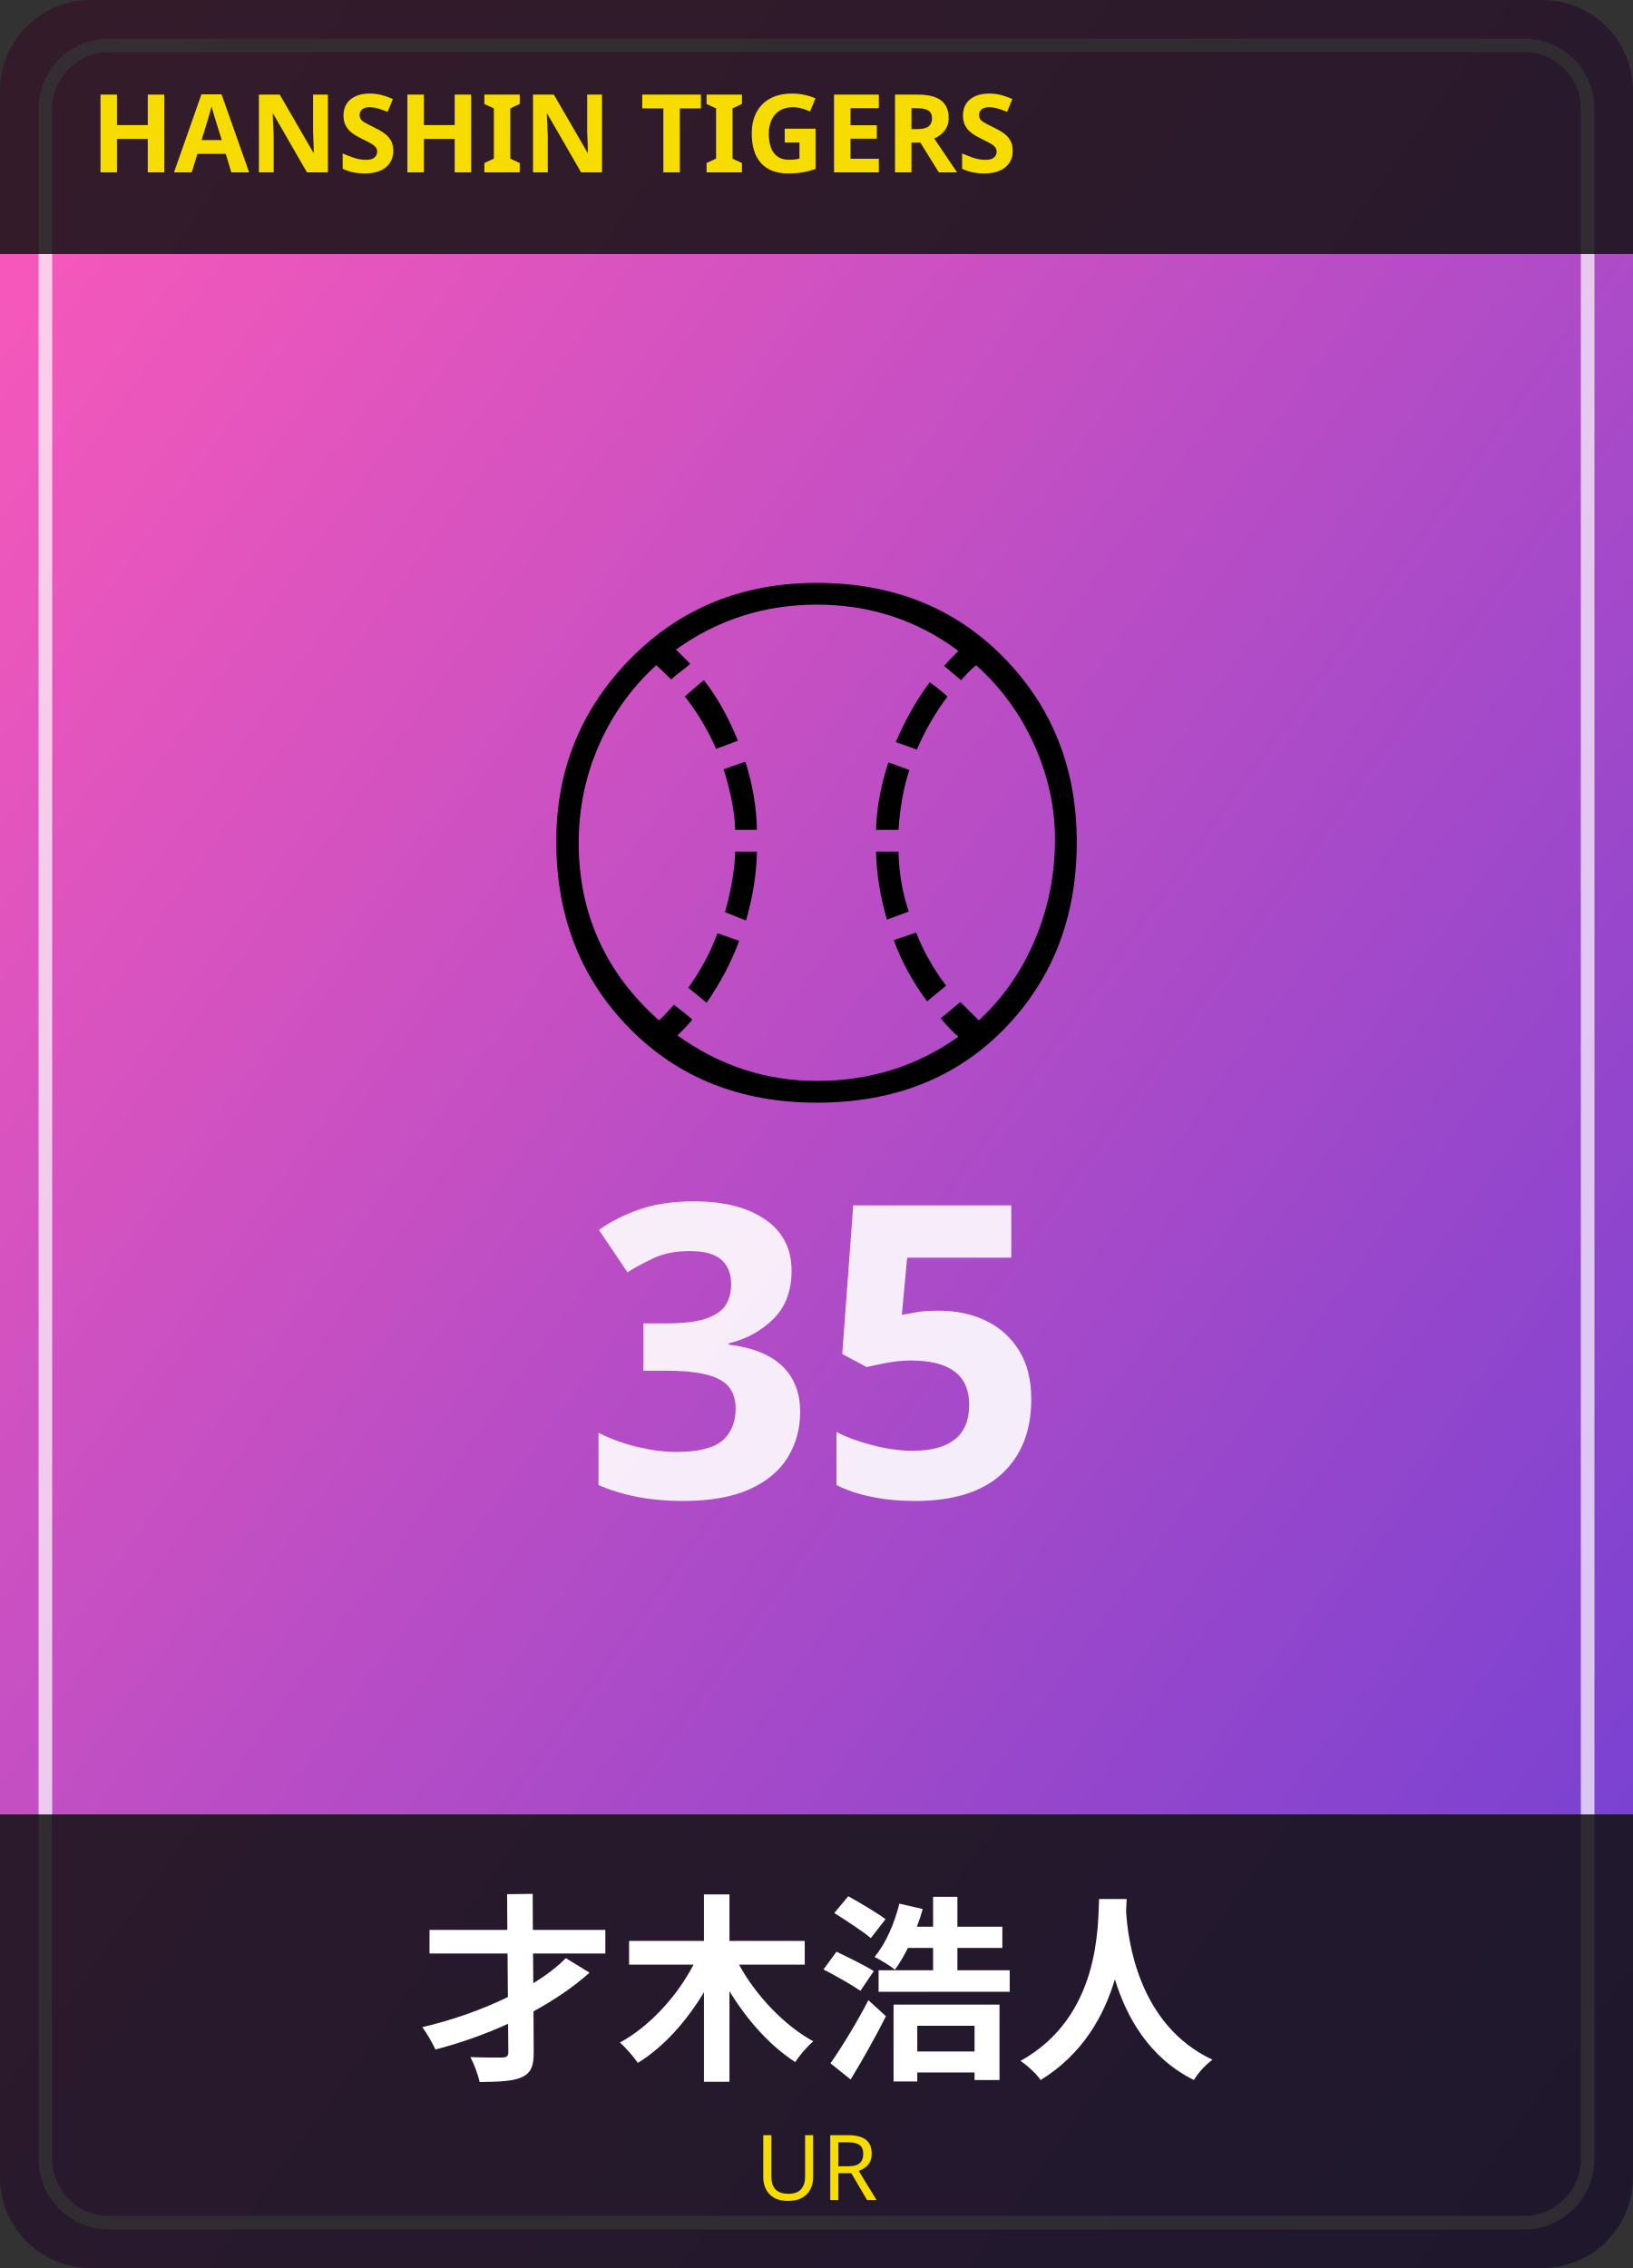
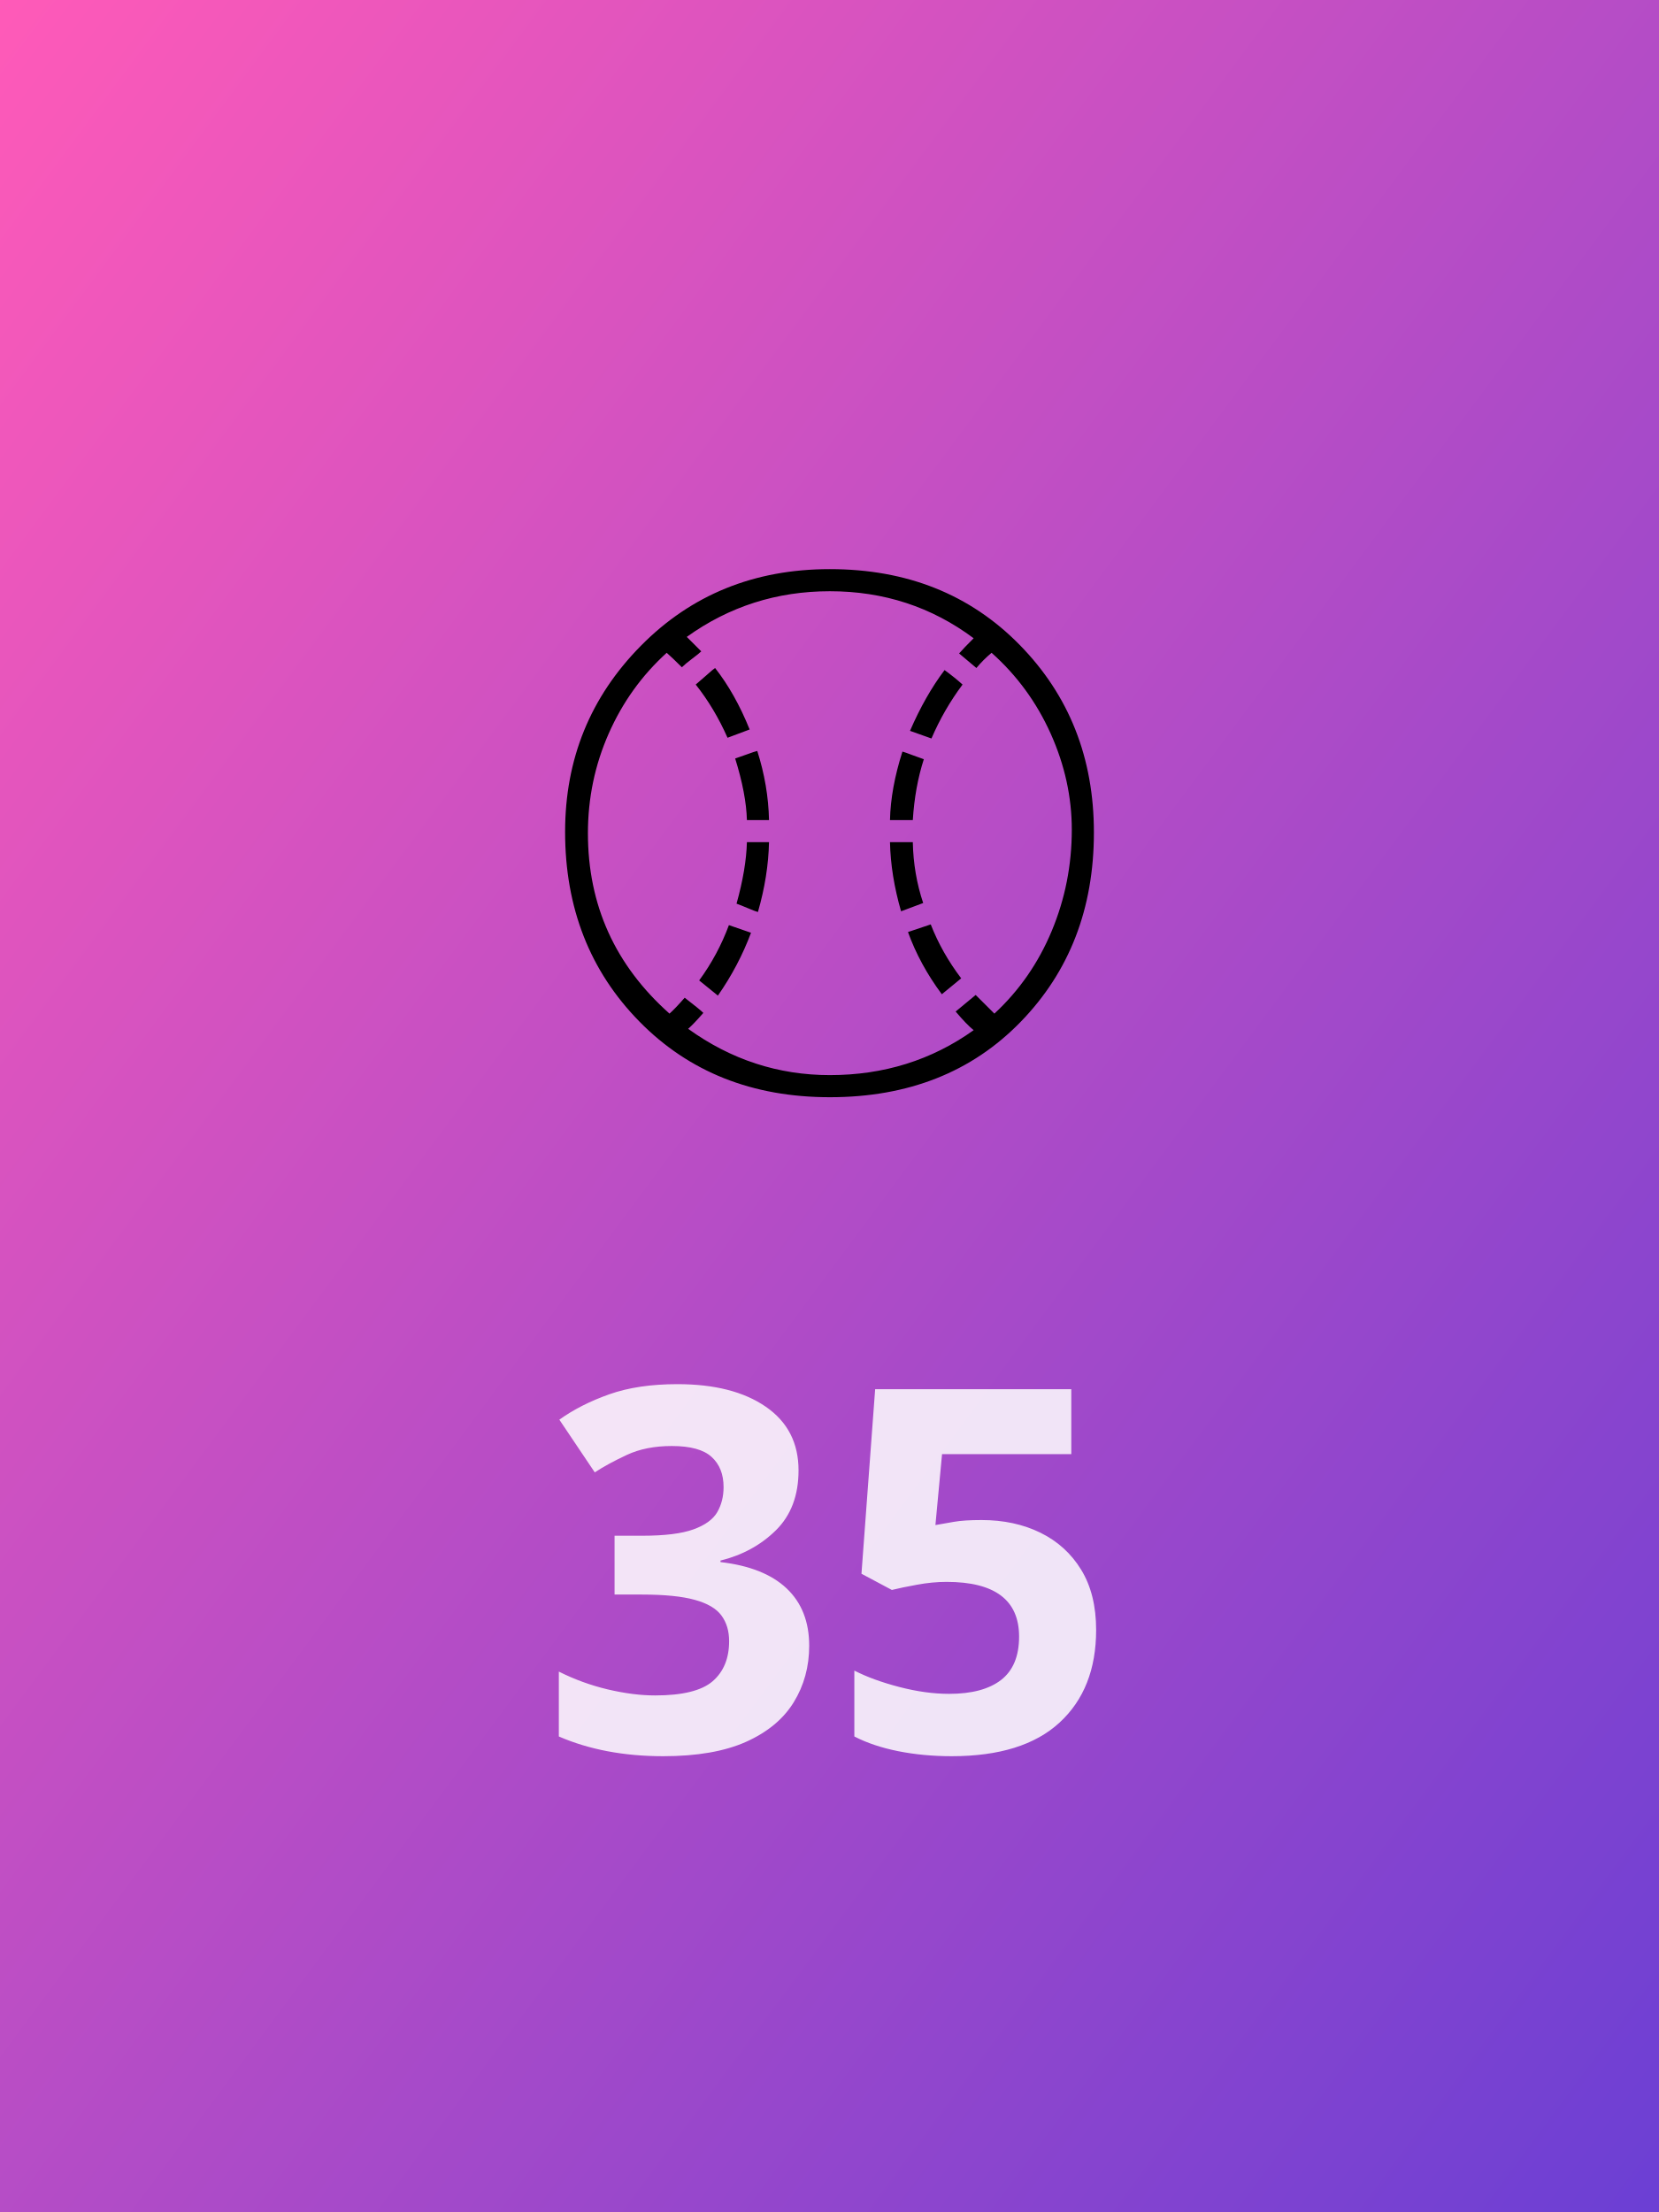
- <svg xmlns="http://www.w3.org/2000/svg" viewBox="0 0 360 500">
+ <svg xmlns="http://www.w3.org/2000/svg" viewBox="0 0 360 480">
  <defs>
    <linearGradient id="bg" x1="0" y1="0" x2="1" y2="1">
      <stop offset="0" stop-color="#ff5ab8" />
      <stop offset="1" stop-color="#6b3fd4" />
    </linearGradient>
  </defs>
-   <rect width="360" height="500" rx="20" fill="url(#bg)" />
-   <rect x="10" y="10" width="340" height="480" rx="14" fill="none" stroke="#fff" stroke-width="3" opacity="0.7" />
-   <rect x="0" y="0" width="360" height="56" fill="#111" opacity="0.85" />
-   <text x="20" y="38" font-size="24" font-weight="bold" fill="#f7dc00" font-family="sans-serif">HANSHIN TIGERS</text>
-   <text x="180" y="235" font-size="150" text-anchor="middle" font-family="sans-serif">⚾</text>
-   <text x="180" y="330" font-size="90" text-anchor="middle" font-weight="bold" fill="#ffffff" opacity="0.9" font-family="sans-serif">35</text>
-   <rect x="0" y="400" width="360" height="100" fill="#111" opacity="0.85" />
-   <text x="180" y="455" font-size="44" text-anchor="middle" font-weight="bold" fill="#fff" font-family="sans-serif">才木浩人</text>
-   <text x="180" y="485" font-size="20" text-anchor="middle" fill="#f7dc00" font-family="sans-serif">UR</text>
+   <rect width="360" height="480" fill="url(#bg)" />
+   <text x="180" y="230" font-size="150" text-anchor="middle" font-family="sans-serif">⚾</text>
+   <text x="180" y="380" font-size="110" text-anchor="middle" font-weight="bold" fill="#ffffff" opacity="0.85" font-family="sans-serif">35</text>
</svg>
